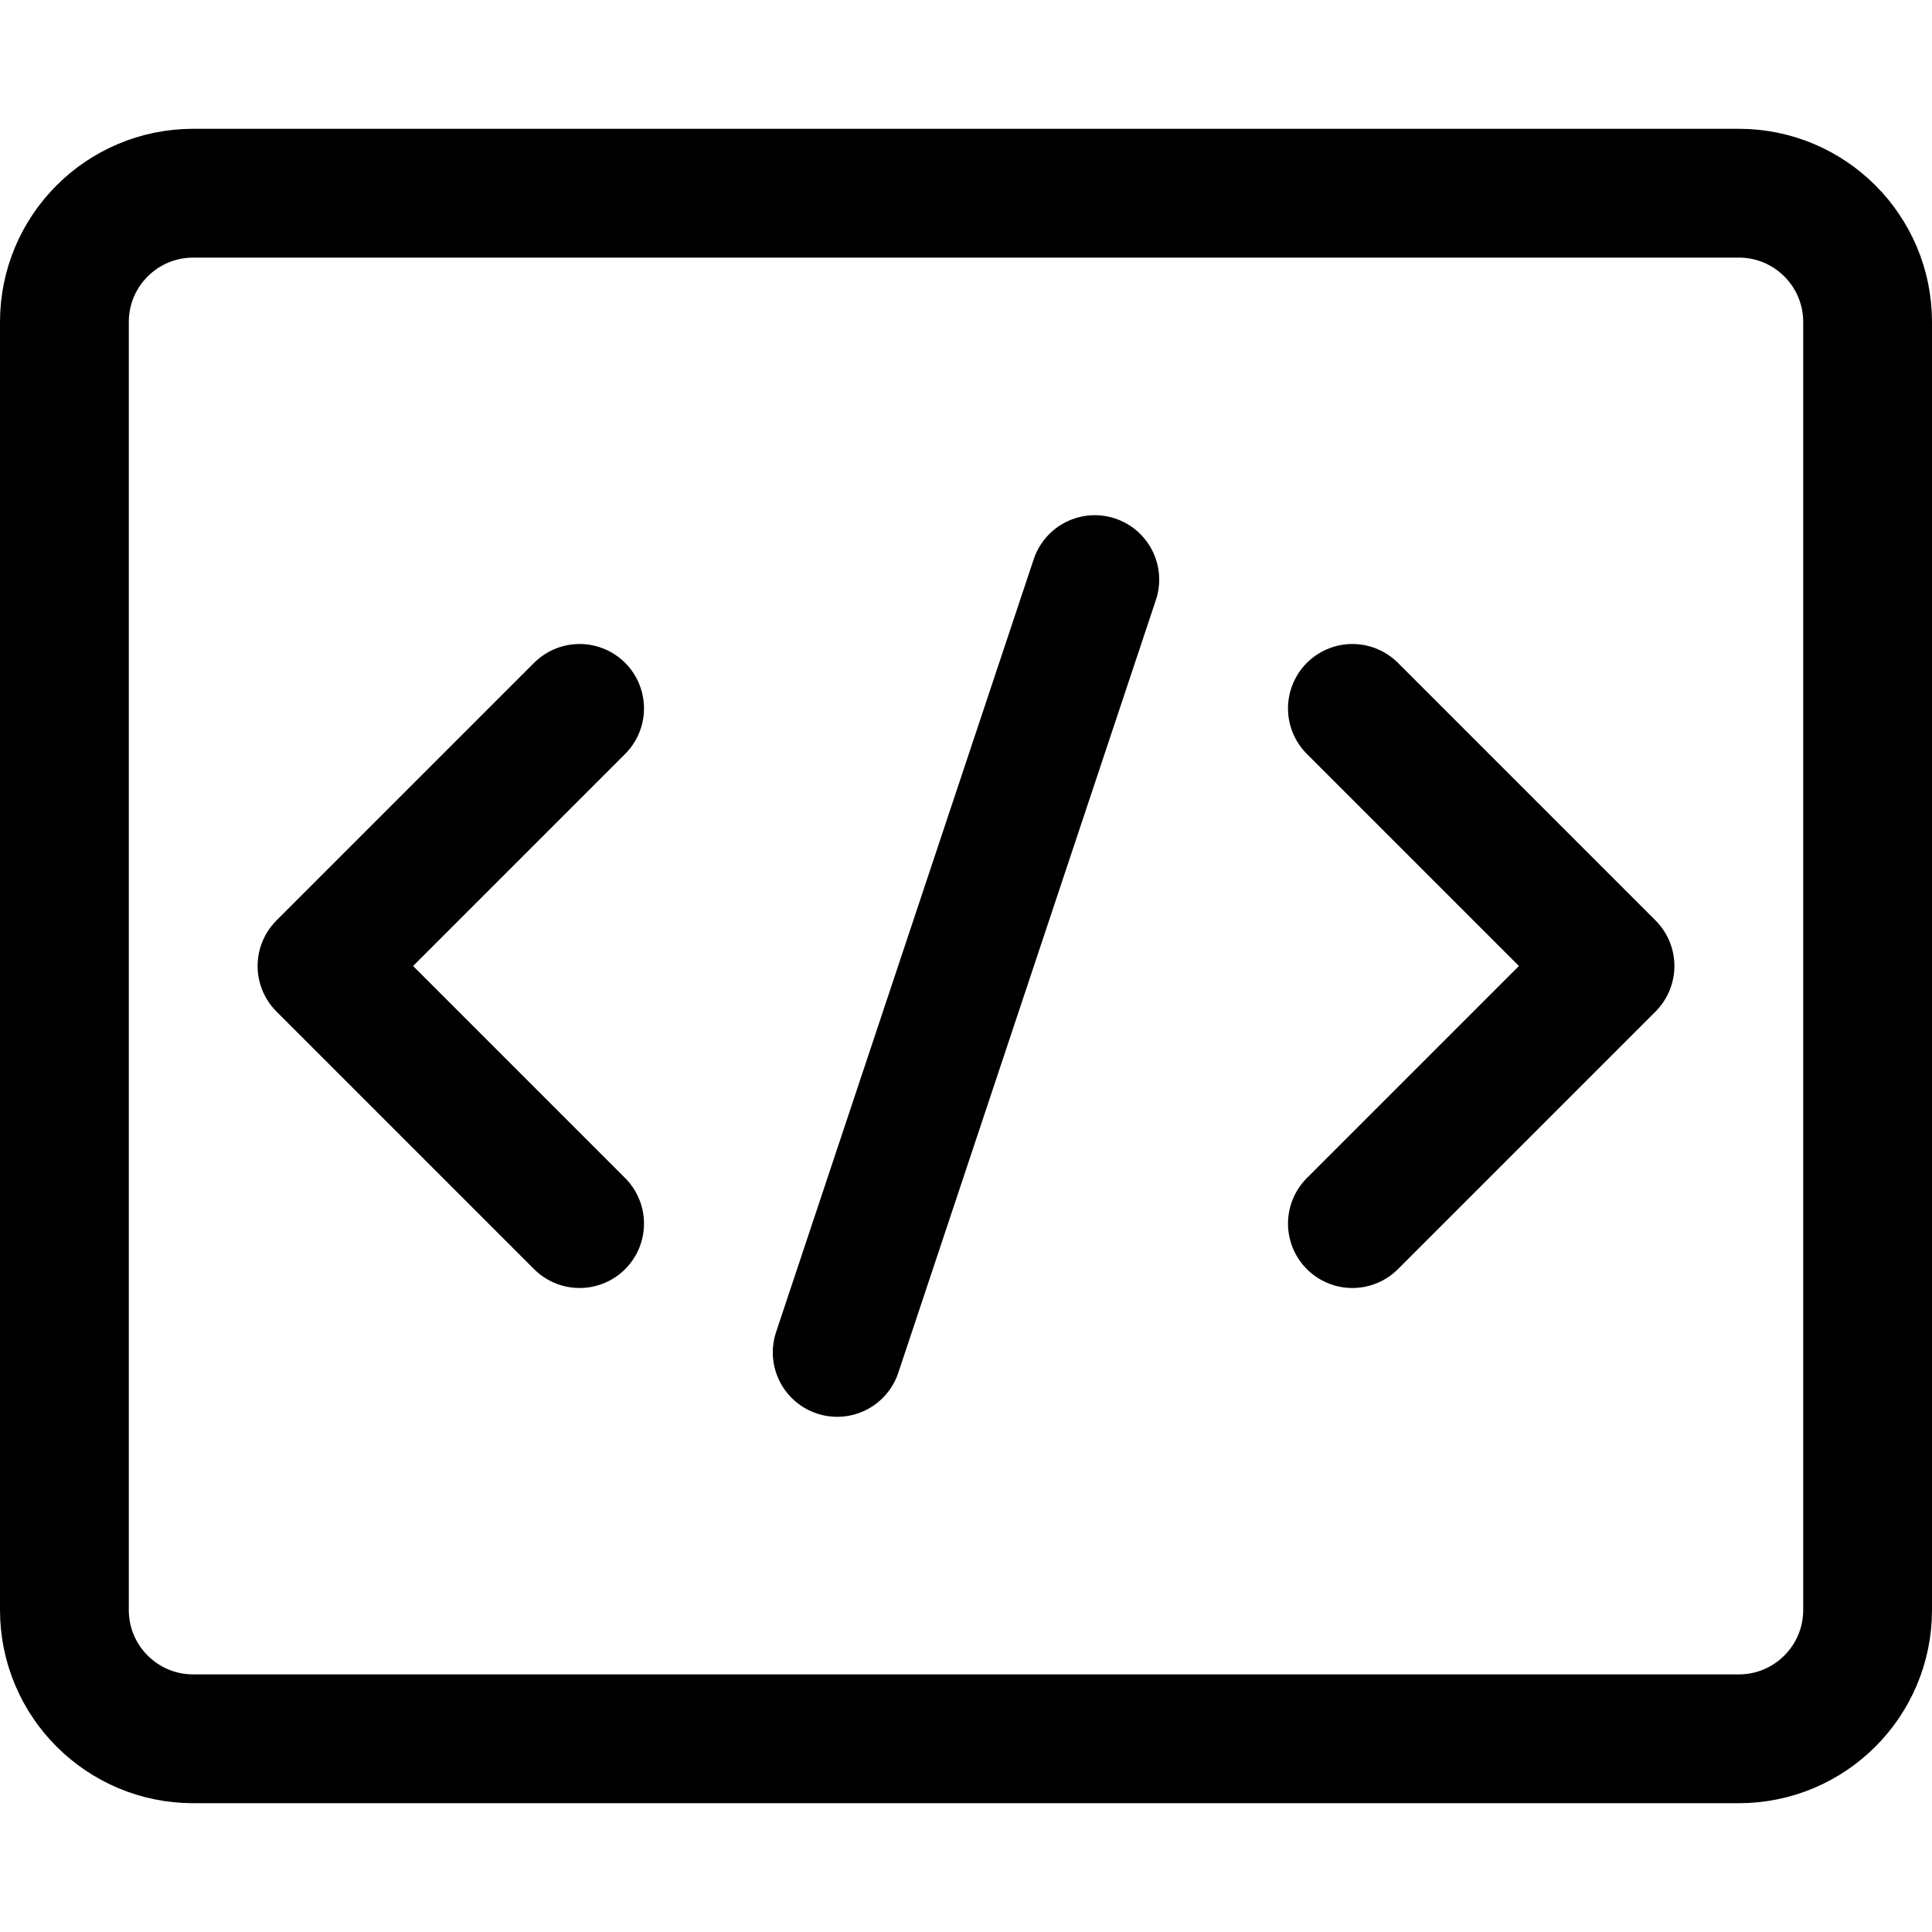
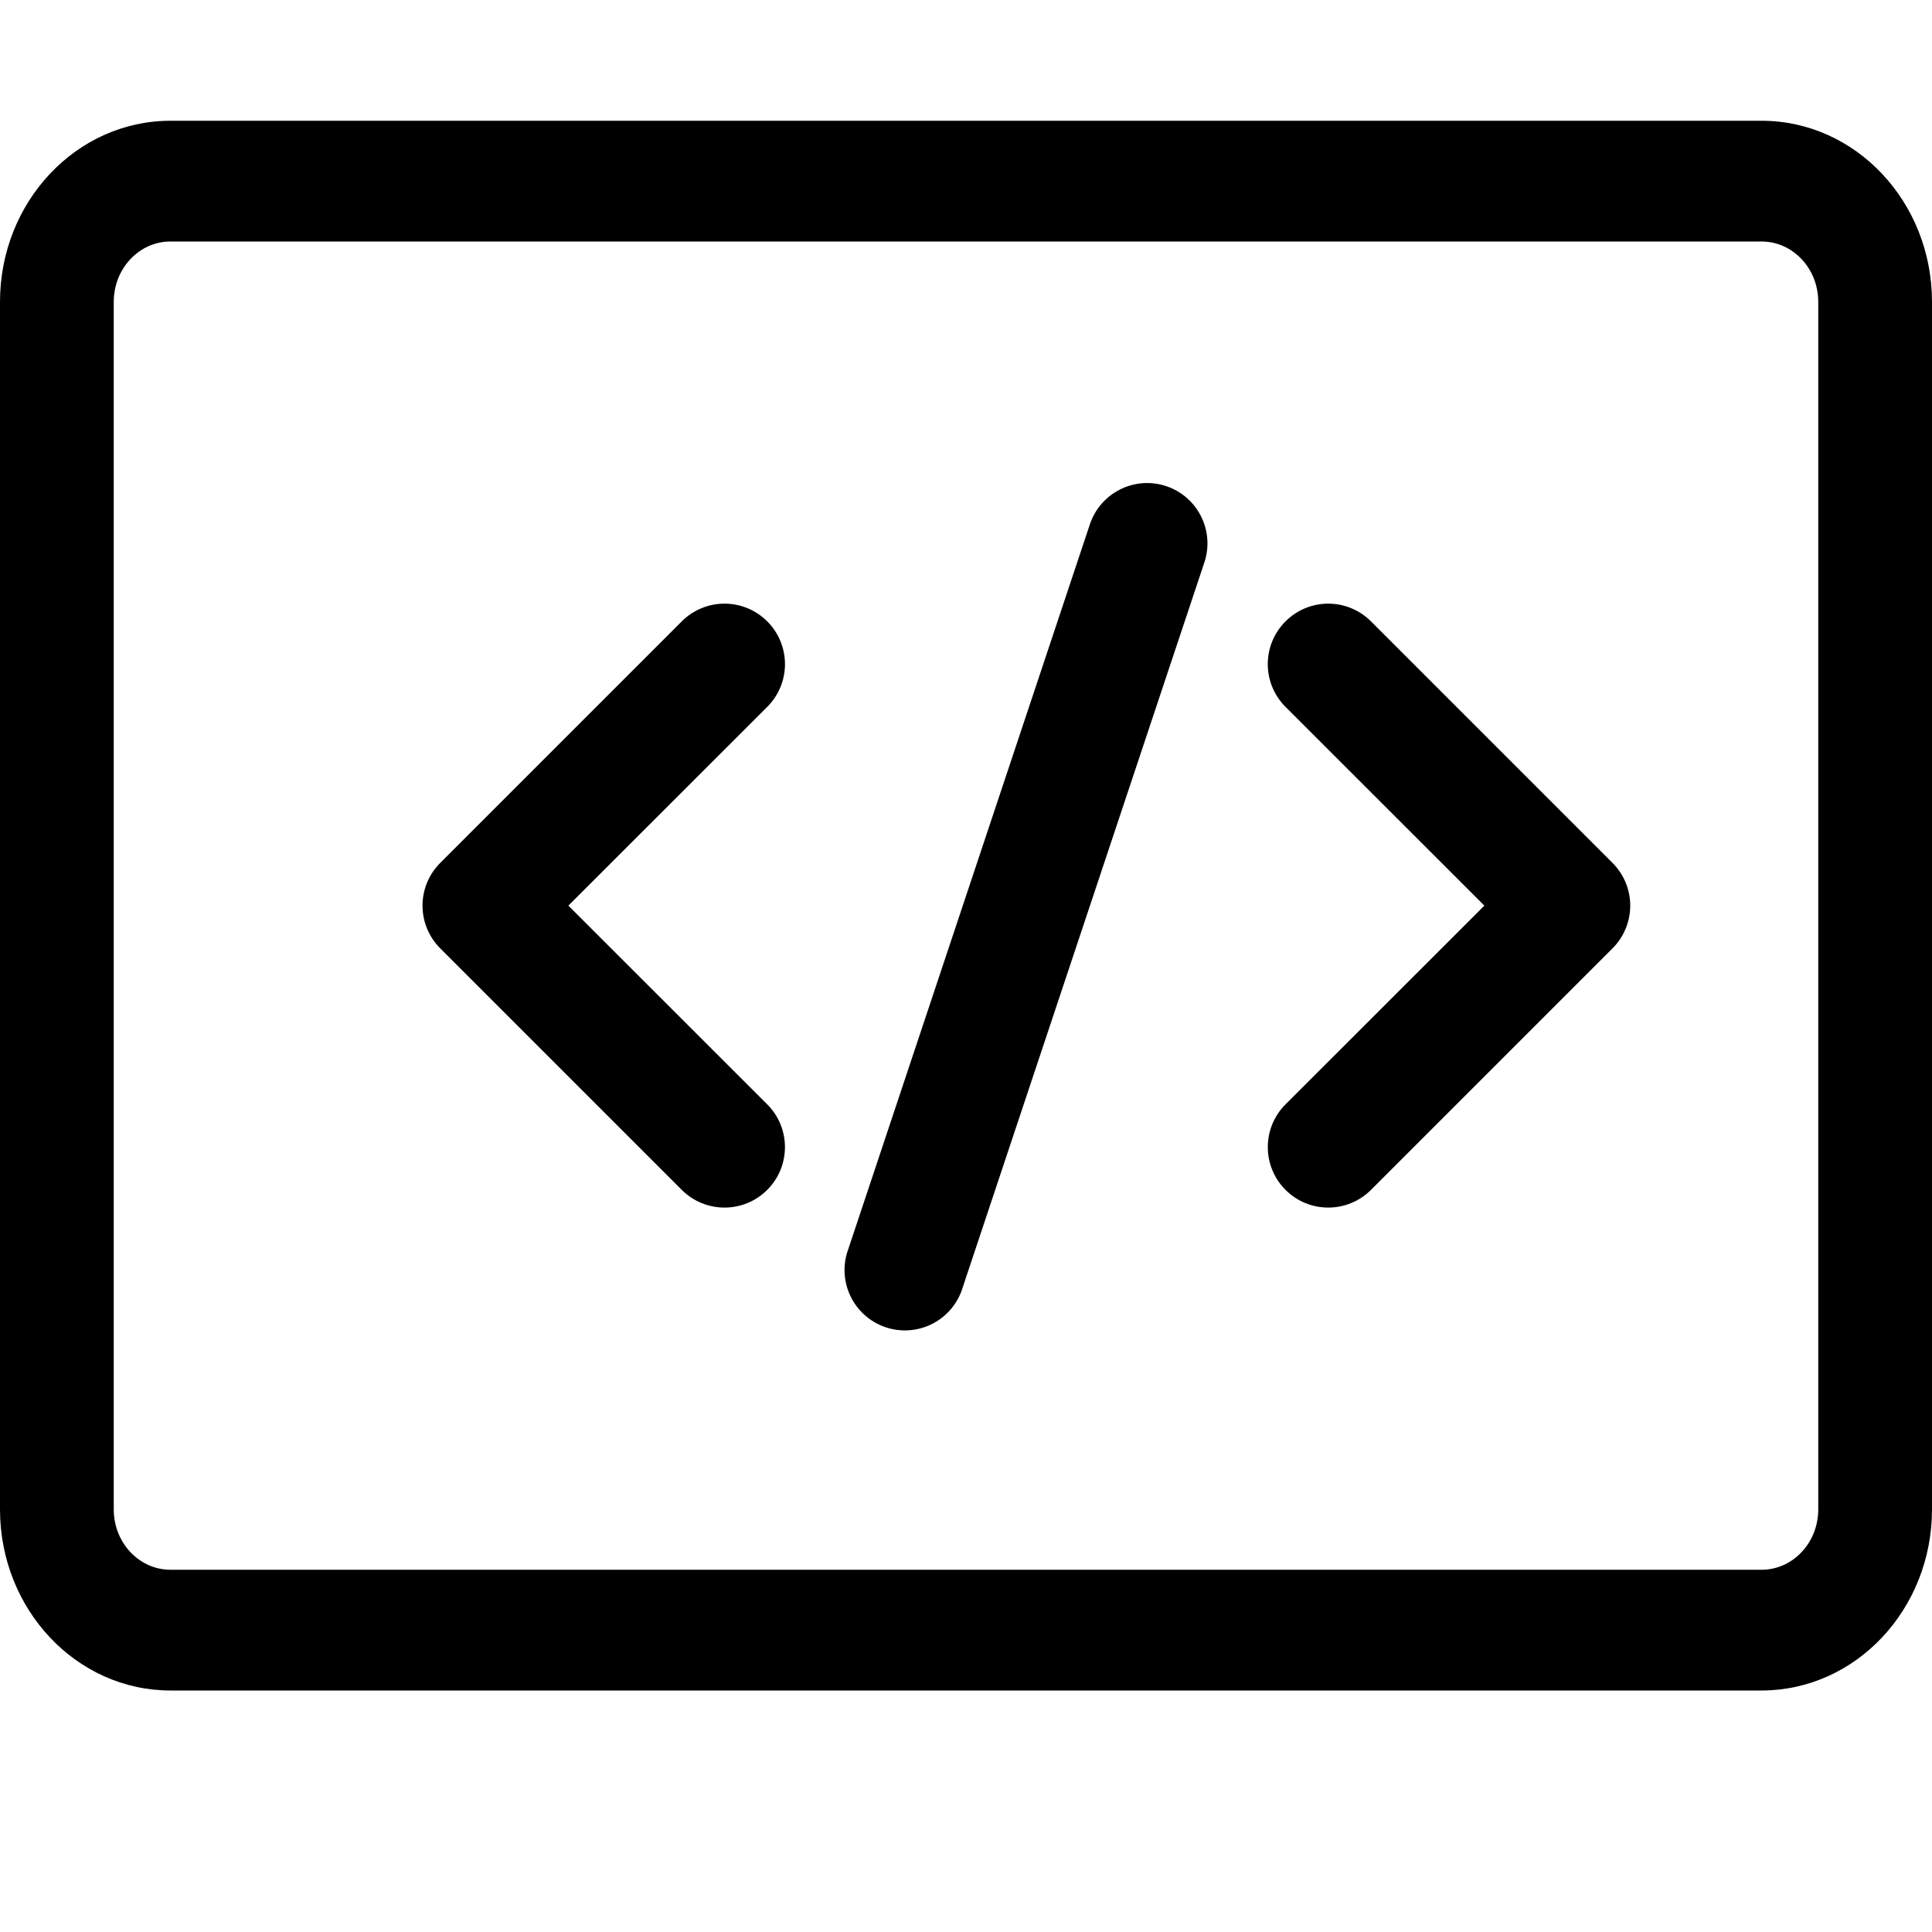
- <svg xmlns="http://www.w3.org/2000/svg" width="15" height="15" fill="none">
-   <path stroke="#000" stroke-linecap="round" stroke-linejoin="round" d="M13.5 1.5h-12a1 1 0 0 0-1 1v10a1 1 0 0 0 1 1h12a1 1 0 0 0 1-1v-10a1 1 0 0 0-1-1Z" />
-   <path stroke="#000" stroke-linecap="round" stroke-linejoin="round" d="m10.5 5.5 2 2-2 2M4.5 5.5l-2 2 2 2M6.5 10.5l2-6" />
+ <svg xmlns="http://www.w3.org/2000/svg" width="16" height="16" fill="none">
+   <path fill="#000" fill-rule="evenodd" d="M0 2.5C0 1.672.632 1 1.412 1h13.176C15.368 1 16 1.672 16 2.5v10c0 .828-.632 1.5-1.412 1.5H1.412C.632 14 0 13.328 0 12.5v-10ZM1.412 2c-.26 0-.47.224-.47.5v10c0 .276.21.5.47.5h13.176c.26 0 .47-.224.47-.5v-10c0-.276-.21-.5-.47-.5H1.412Z" clip-rule="evenodd" />
+   <path fill="#000" fill-rule="evenodd" d="M10.646 5.146a.5.5 0 0 1 .708 0l2 2a.5.5 0 0 1 0 .708l-2 2a.5.5 0 0 1-.708-.708L12.293 7.5l-1.647-1.646a.5.5 0 0 1 0-.708ZM6.354 5.146a.5.5 0 0 0-.708 0l-2 2a.5.5 0 0 0 0 .708l2 2a.5.5 0 0 0 .708-.708L4.707 7.5l1.647-1.646a.5.5 0 0 0 0-.708ZM9.658 4.026a.5.5 0 0 1 .316.632l-2 6a.5.5 0 1 1-.948-.316l2-6a.5.5 0 0 1 .632-.316Z" clip-rule="evenodd" />
</svg>
